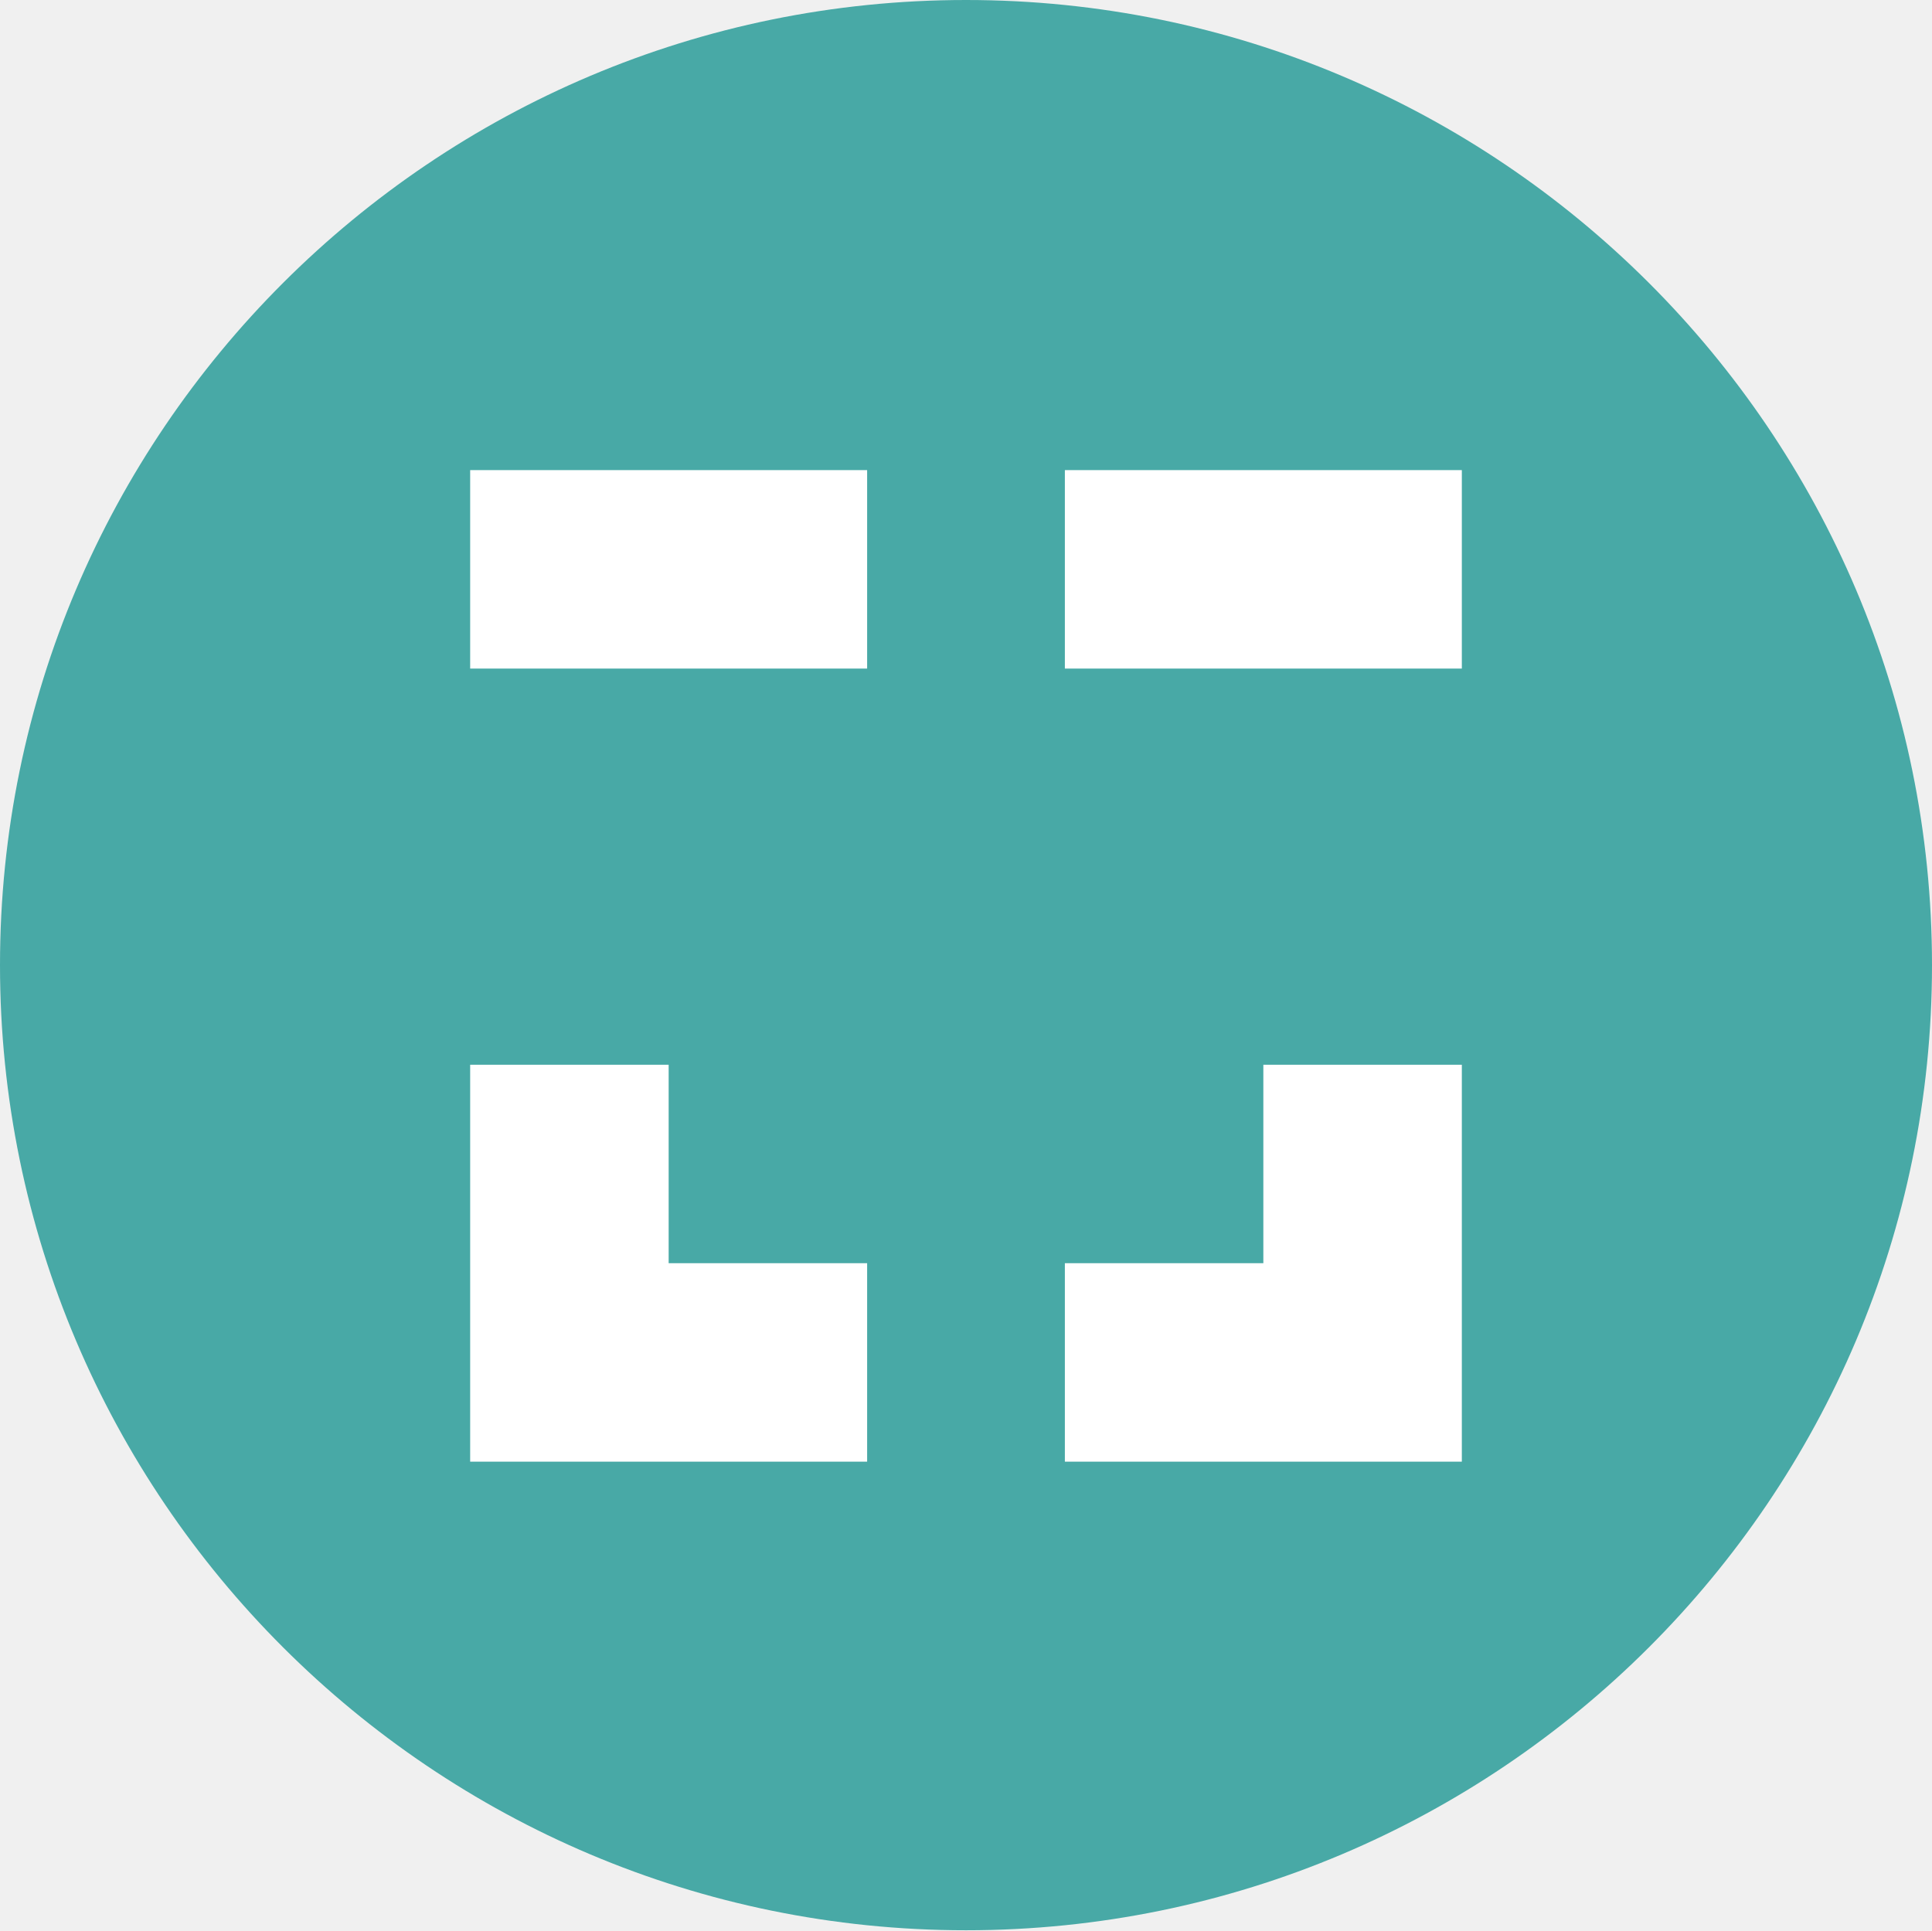
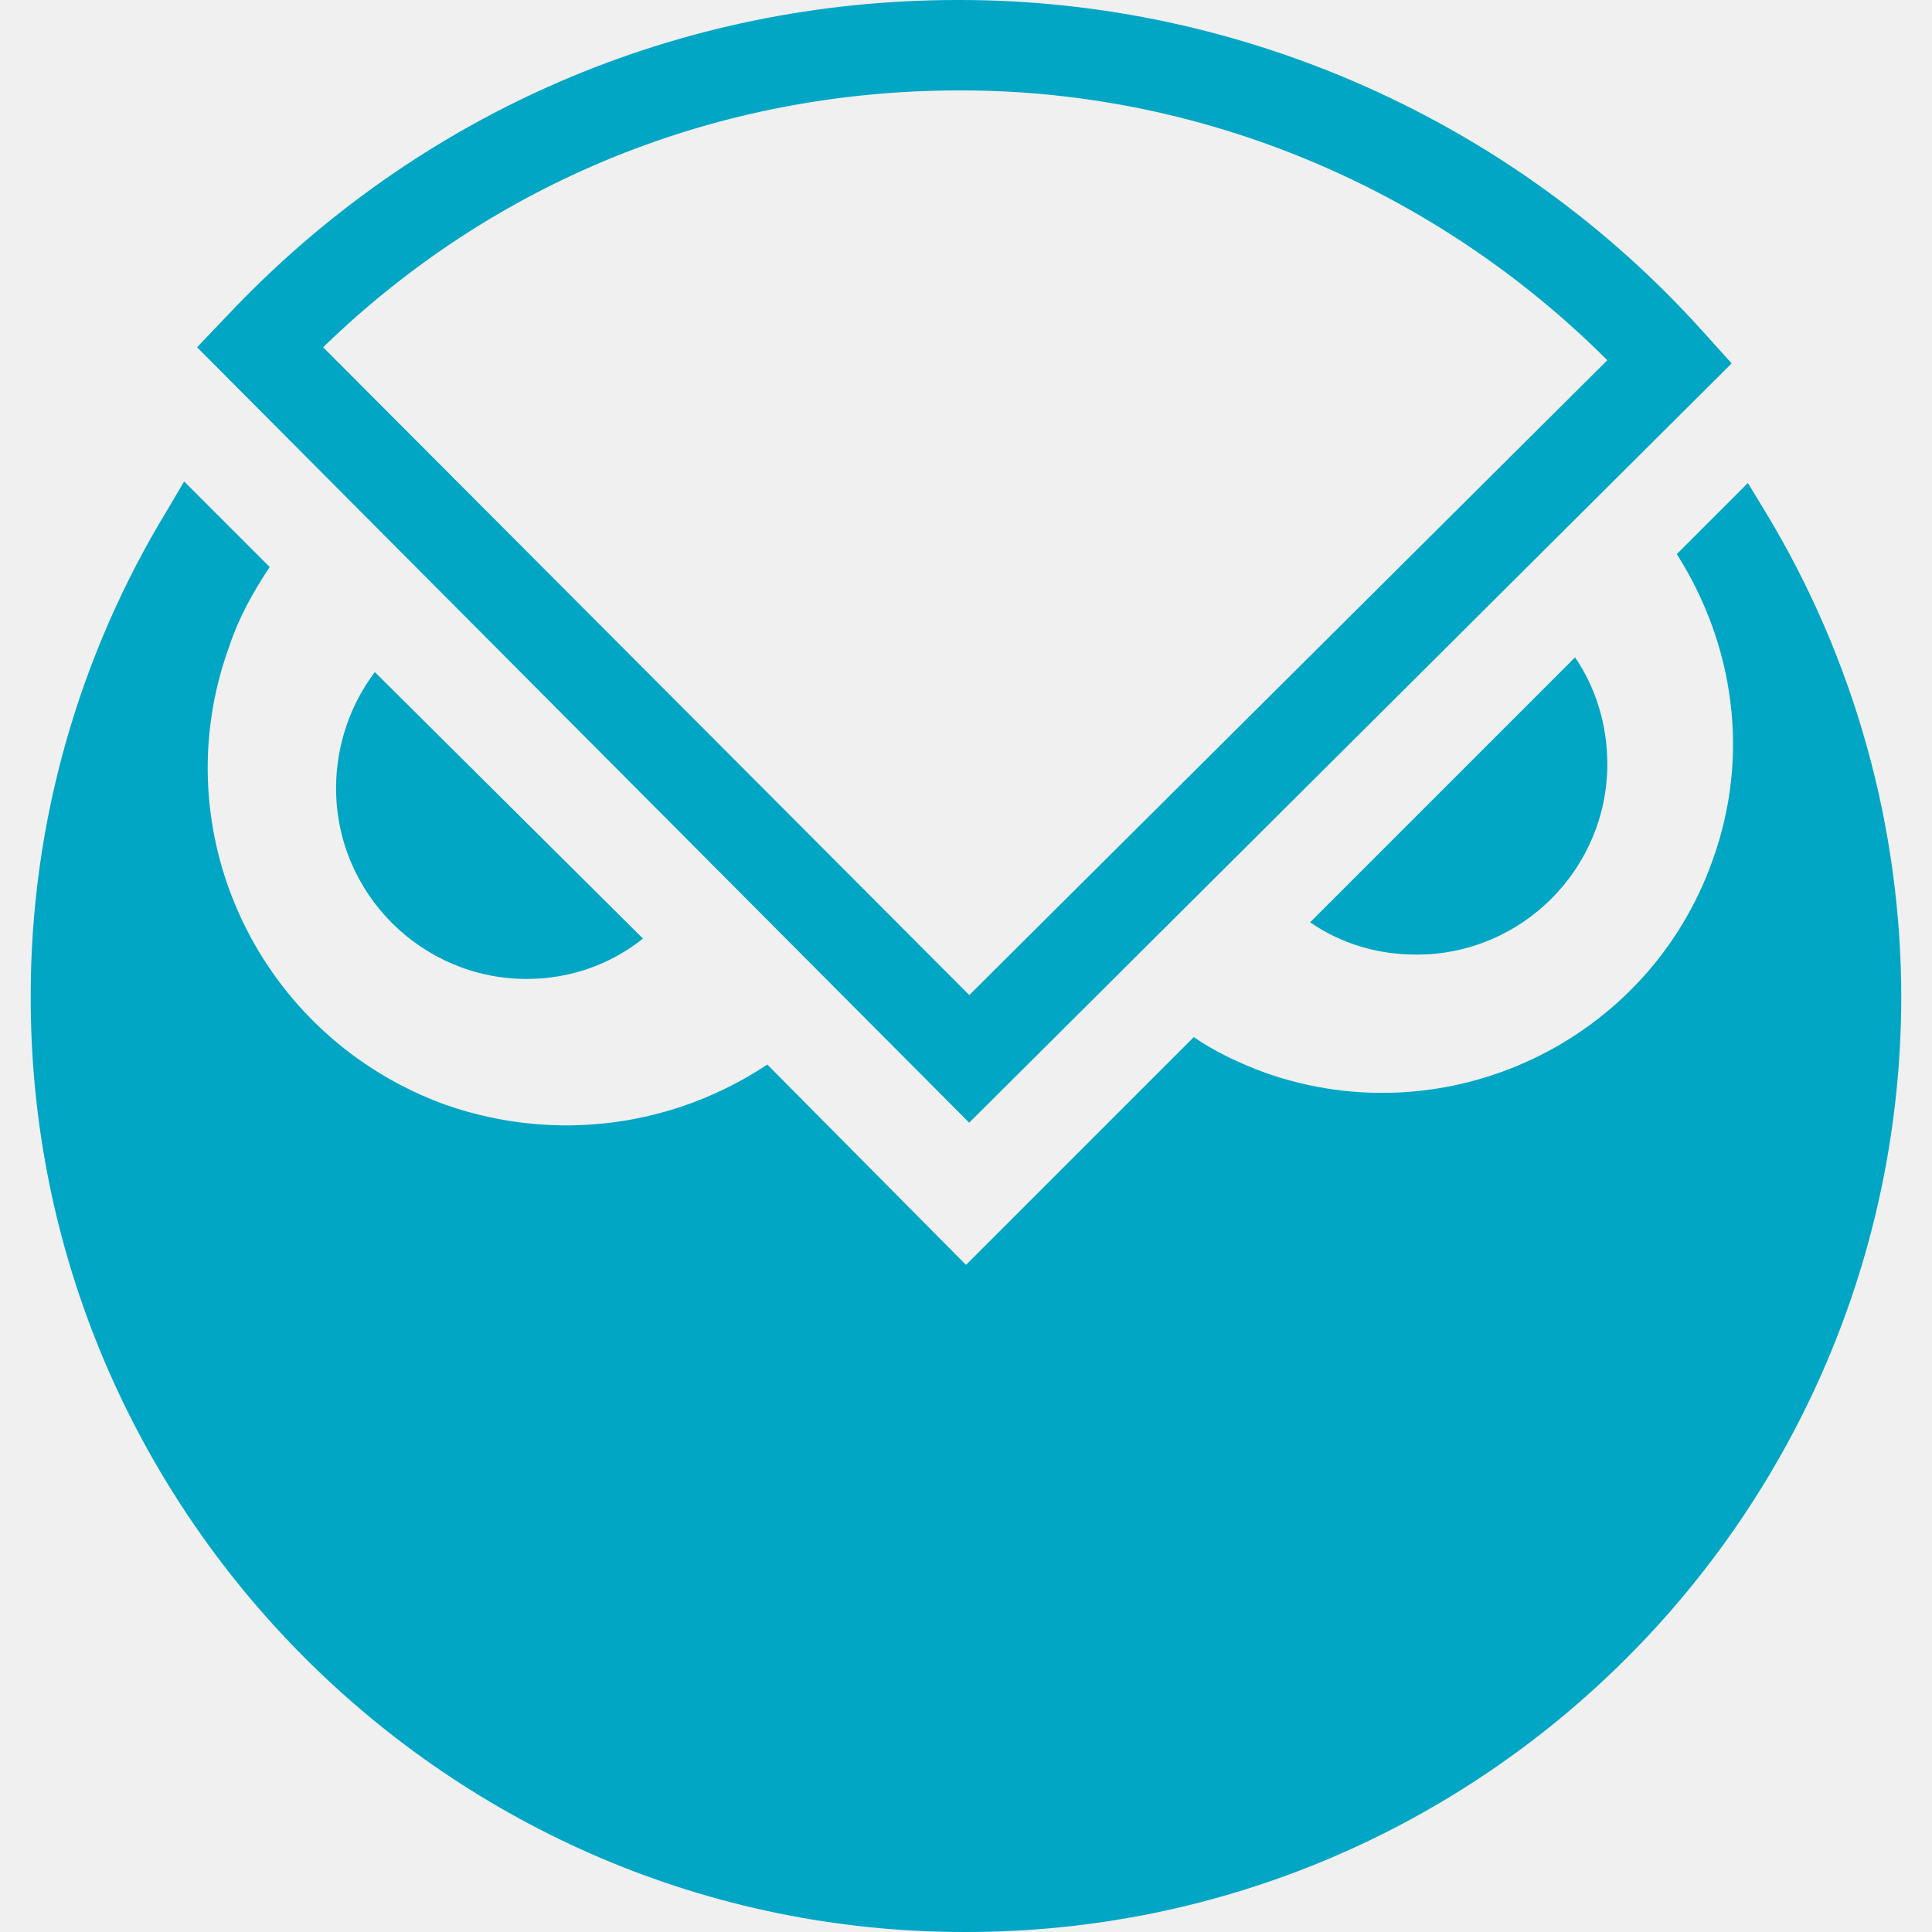
- <svg xmlns="http://www.w3.org/2000/svg" version="1.1" id="Layer_1" x="0px" y="0px" viewBox="0 0 256 255.8" style="enable-background:new 0 0 256 255.8;" xml:space="preserve">
-   <style type="text/css">
- 	.st0{fill-rule:evenodd;clip-rule:evenodd;fill:#48A9A6;}
- 	.st1{fill-rule:evenodd;clip-rule:evenodd;fill:#FFFFFF;}
- </style>
-   <g id="Page-1">
-     <g id="Artboard">
-       <g id="Group-6">
-         <path id="Fill-1" class="st0" d="M128,0c70.6,0,128,57.3,128,127.9s-57.4,127.9-128,127.9S0,198.5,0,127.9S57.4,0,128,0z" />
-         <polygon id="Fill-2" class="st1" points="62.3,88.6 114.9,88.6 114.9,62.3 62.3,62.3    " />
-         <polygon id="Fill-3" class="st1" points="141.1,88.6 193.7,88.6 193.7,62.3 141.1,62.3    " />
-         <polygon id="Fill-4" class="st1" points="193.7,141.1 167.4,141.1 167.4,167.4 141.1,167.4 141.1,193.7 193.7,193.7    " />
-         <polygon id="Fill-5" class="st1" points="114.9,193.7 114.9,167.4 88.6,167.4 88.6,141.1 62.3,141.1 62.3,193.7    " />
-       </g>
-     </g>
+ <svg xmlns="http://www.w3.org/2000/svg" viewBox="0 0 2000 2000" enable-background="new 0 0 2000 2000" width="2000" height="2000">
+   <g fill="#00a6c4">
+     <path d="m1809.4 500l-73.6 73.6c58.5 92 76.9 207.4 36.8 317.7-66.9 187.3-274.2 286-463.2 219.1-26.8-10-51.8-21.7-73.6-36.8l-235.8 235.8-205.7-207.4c-95.3 63.5-217.4 81.9-332.8 41.8-194-70.2-294.3-282.6-224.1-474.9 10-30.1 25.1-56.9 41.8-81.9l-88.6-88.6-16.7 28.4c-92 150.5-142.1 324.4-142.1 503.3-1.7 533.4 433.1 969.9 966.5 969.9h1.7c533.4 0 966.6-433.1 968.2-966.6 0-177.3-48.5-351.2-140.5-503.3l-18.3-30.1" />
+     <path d="m388 695.7c-25.1 33.4-40.1 75.3-40.1 120.4 0 108.7 88.6 197.3 197.3 197.3 45.2 0 87-15.1 120.4-41.8l-277.6-275.9" />
+     <path d="m1356.2 954.8c31.8 21.7 68.6 33.4 110.4 33.4 108.7 0 197.3-88.6 197.3-197.3 0-40.1-11.7-78.6-33.4-110.4l-274.3 274.3" />
+     <path d="m1003.3 1162.2l-799.3-802.7 31.8-33.4c197.3-209 466.5-326.1 755.8-326.1h1.7c292.6 0 573.6 125.4 769.2 342.8l30.1 33.4-789.3 786m-668.8-802.7l668.9 670.6 660.5-657.2c-177.3-177.2-418.1-279.3-668.9-279.3h-1.7c-249.2 0-481.6 93.7-658.8 265.9" />
  </g>
</svg>
